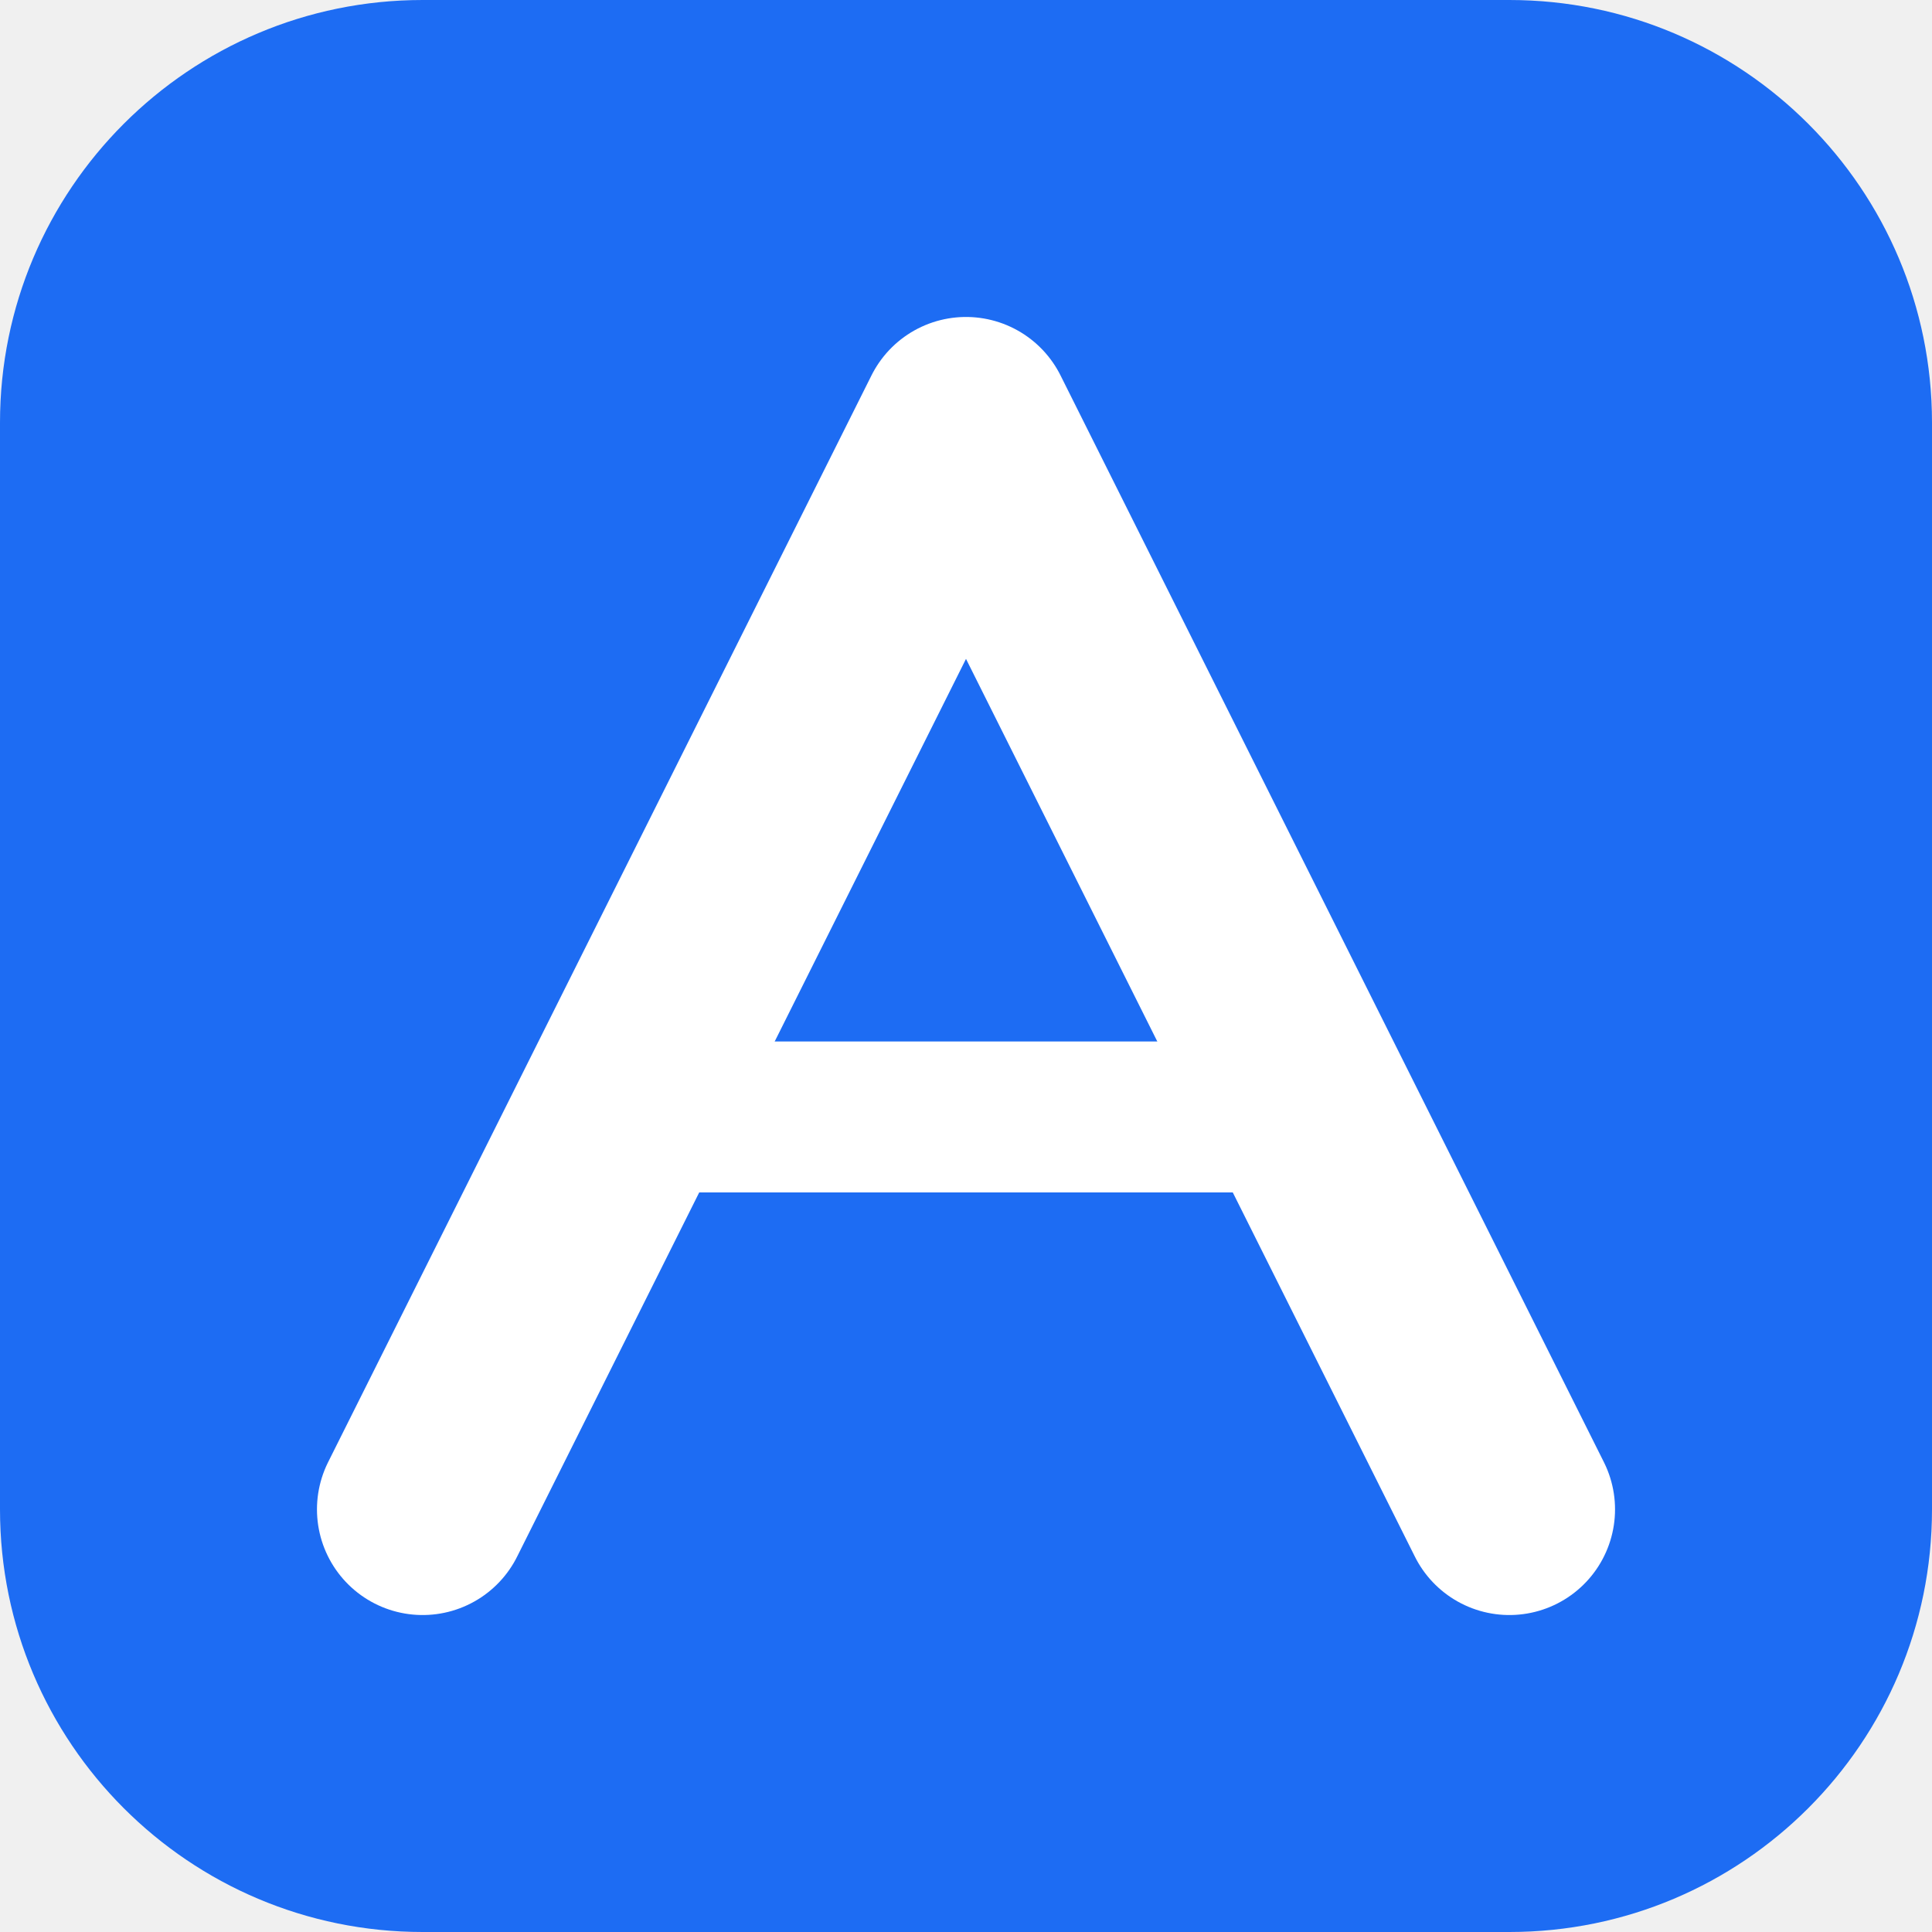
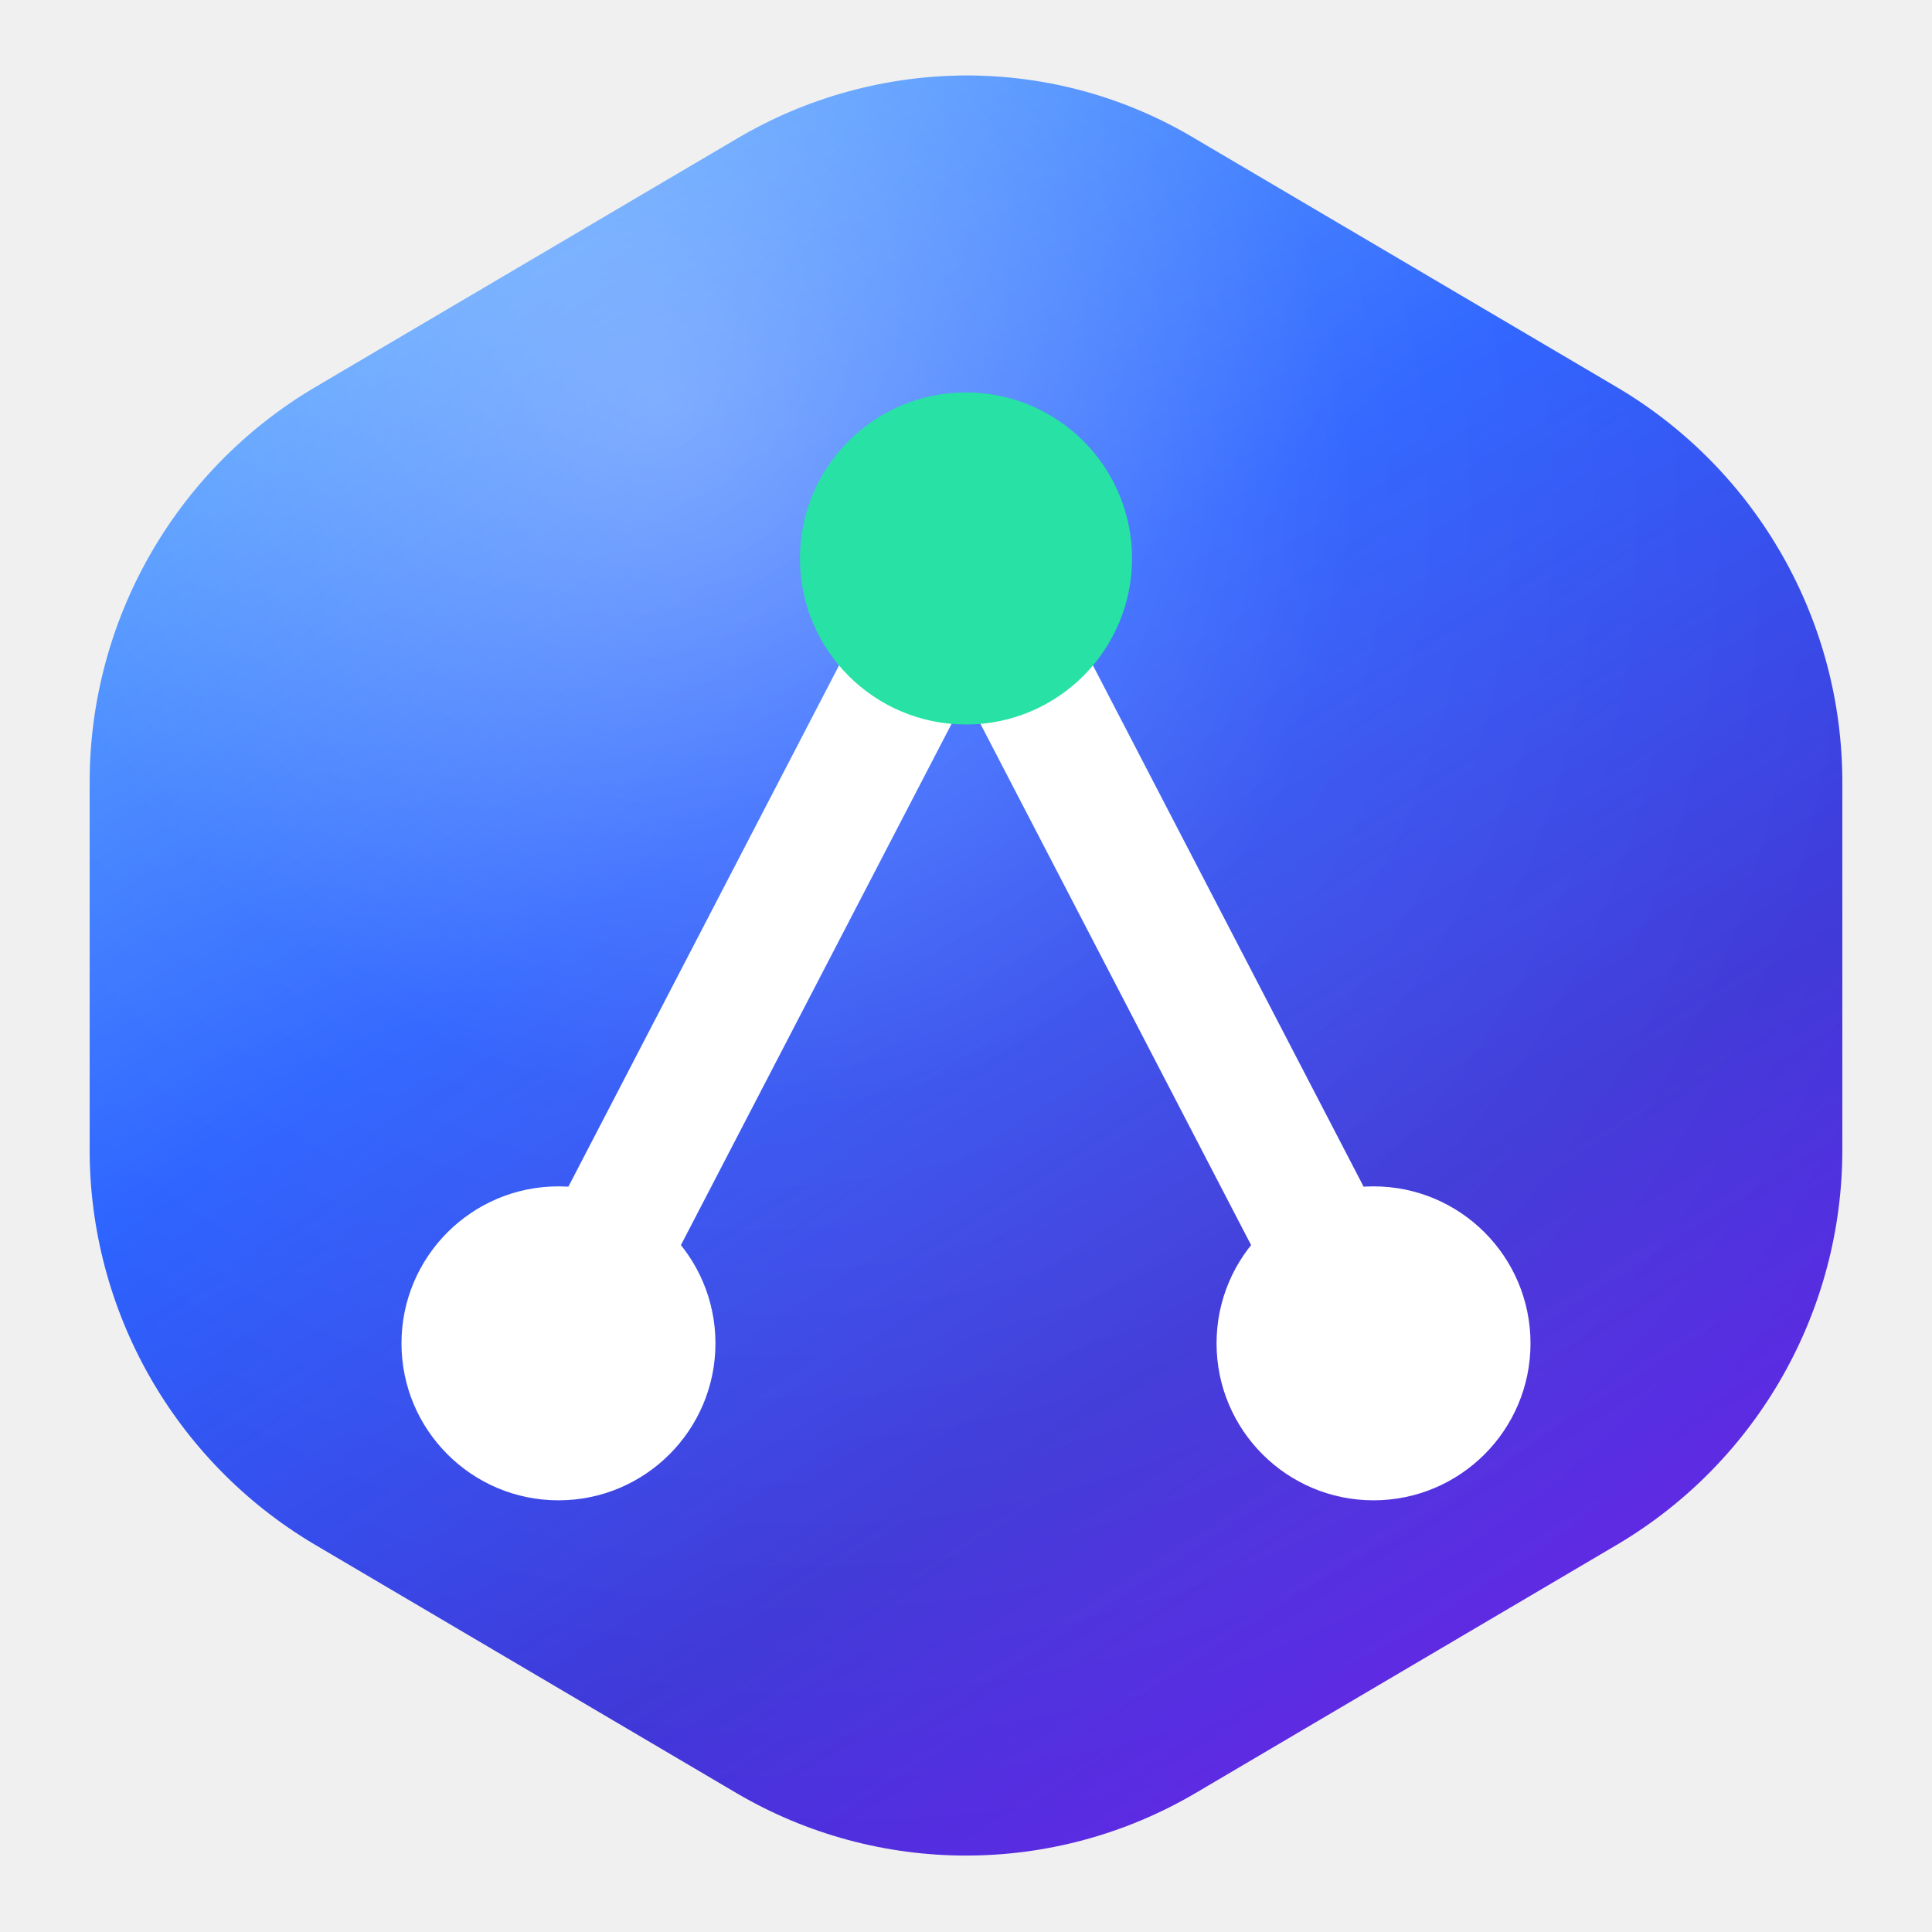
- <svg xmlns="http://www.w3.org/2000/svg" viewBox="0 0 32 32" fill="none">
-   <rect width="32" height="32" rx="7" fill="#1d6cf3" />
-   <path d="M7 25 L16 7 L25 25" stroke="white" stroke-width="3.5" stroke-linecap="round" stroke-linejoin="round" />
-   <path d="M11.5 18.5 H20.5" stroke="white" stroke-width="2.5" stroke-linecap="round" />
+ <svg xmlns="http://www.w3.org/2000/svg" viewBox="0 0 64 64" fill="none">
+   <defs>
+     <linearGradient id="axiHexFav" x1="14" y1="4" x2="50" y2="60" gradientUnits="userSpaceOnUse">
+       <stop stop-color="#55a7ff" />
+       <stop offset="0.38" stop-color="#245cff" />
+       <stop offset="0.72" stop-color="#3b34d7" />
+       <stop offset="1" stop-color="#6a22e8" />
+     </linearGradient>
+     <radialGradient id="axiGlowFav" cx="0" cy="0" r="1" gradientUnits="userSpaceOnUse" gradientTransform="translate(22 13) rotate(54) scale(55 48)">
+       <stop stop-color="#ffffff" stop-opacity="0.34" />
+       <stop offset="0.45" stop-color="#ffffff" stop-opacity="0.08" />
+       <stop offset="1" stop-color="#ffffff" stop-opacity="0" />
+     </radialGradient>
+   </defs>
+   <path d="M32 2.5c2.7 0 5.3.72 7.6 2.1l14 8.25a15.2 15.2 0 0 1 7.43 13.1v12.1a15.2 15.2 0 0 1-7.43 13.1l-14 8.25a15 15 0 0 1-15.2 0l-14-8.25a15.2 15.2 0 0 1-7.43-13.1v-12.1a15.2 15.2 0 0 1 7.43-13.1l14-8.25A15 15 0 0 1 32 2.5Z" fill="url(#axiHexFav)" />
+   <path d="M32 2.5c2.7 0 5.3.72 7.6 2.1l14 8.25a15.2 15.2 0 0 1 7.43 13.1v12.1a15.2 15.2 0 0 1-7.43 13.1l-14 8.25a15 15 0 0 1-15.2 0l-14-8.25a15.2 15.2 0 0 1-7.43-13.1v-12.1a15.2 15.2 0 0 1 7.43-13.1l14-8.25A15 15 0 0 1 32 2.5Z" fill="url(#axiGlowFav)" />
+   <path d="M18.5 44.5 32 18.5 45.5 44.5" stroke="#ffffff" stroke-width="4.2" stroke-linecap="round" stroke-linejoin="round" />
+   <circle cx="18.5" cy="44.5" r="5.2" fill="#ffffff" />
+   <circle cx="45.5" cy="44.5" r="5.2" fill="#ffffff" />
+   <circle cx="32" cy="18.5" r="5.5" fill="#27e2a4" />
</svg>
